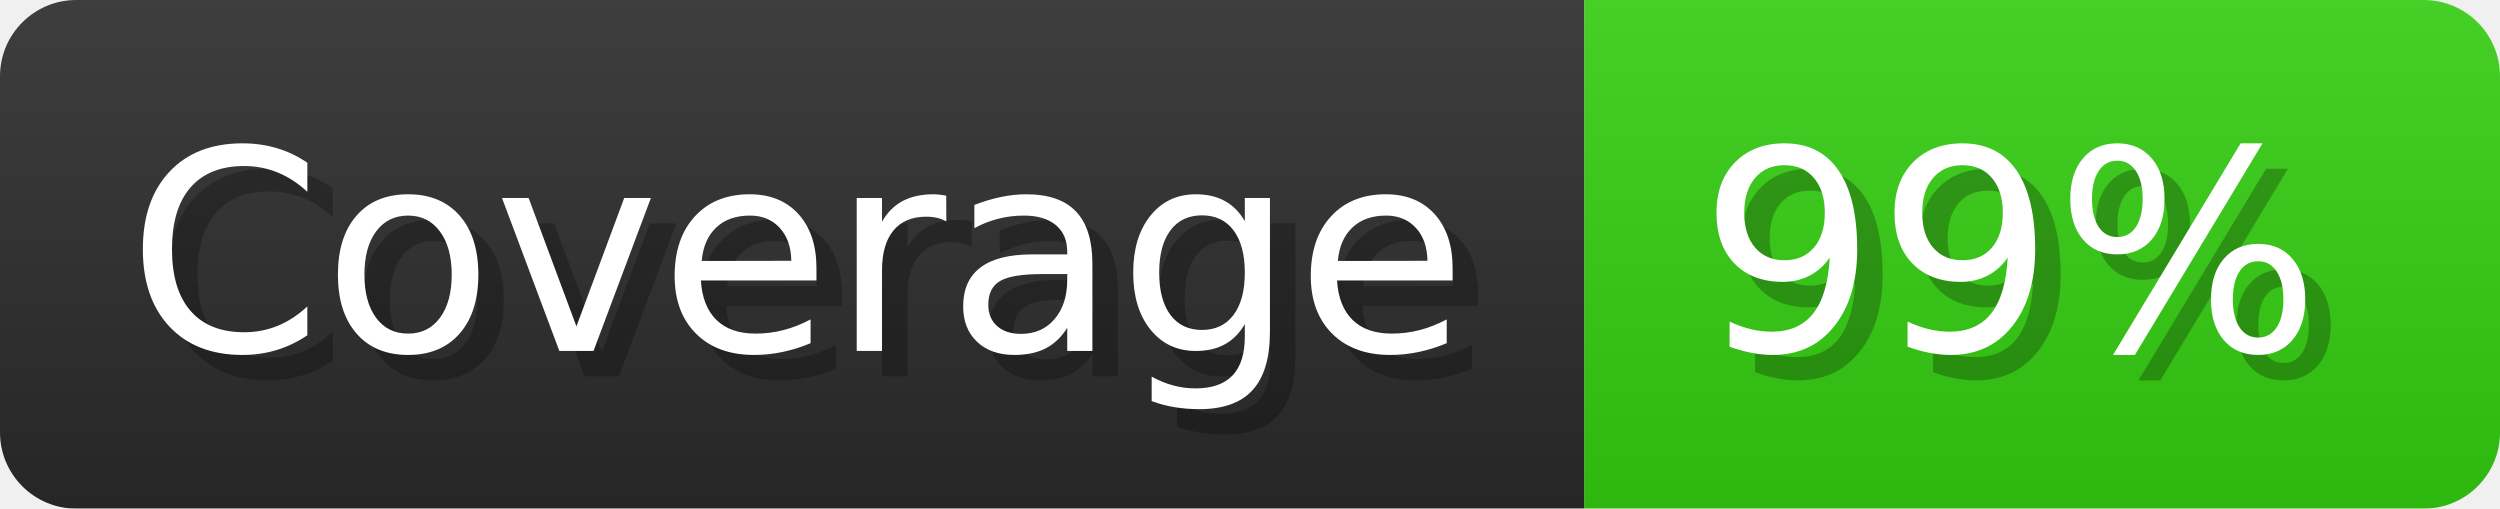
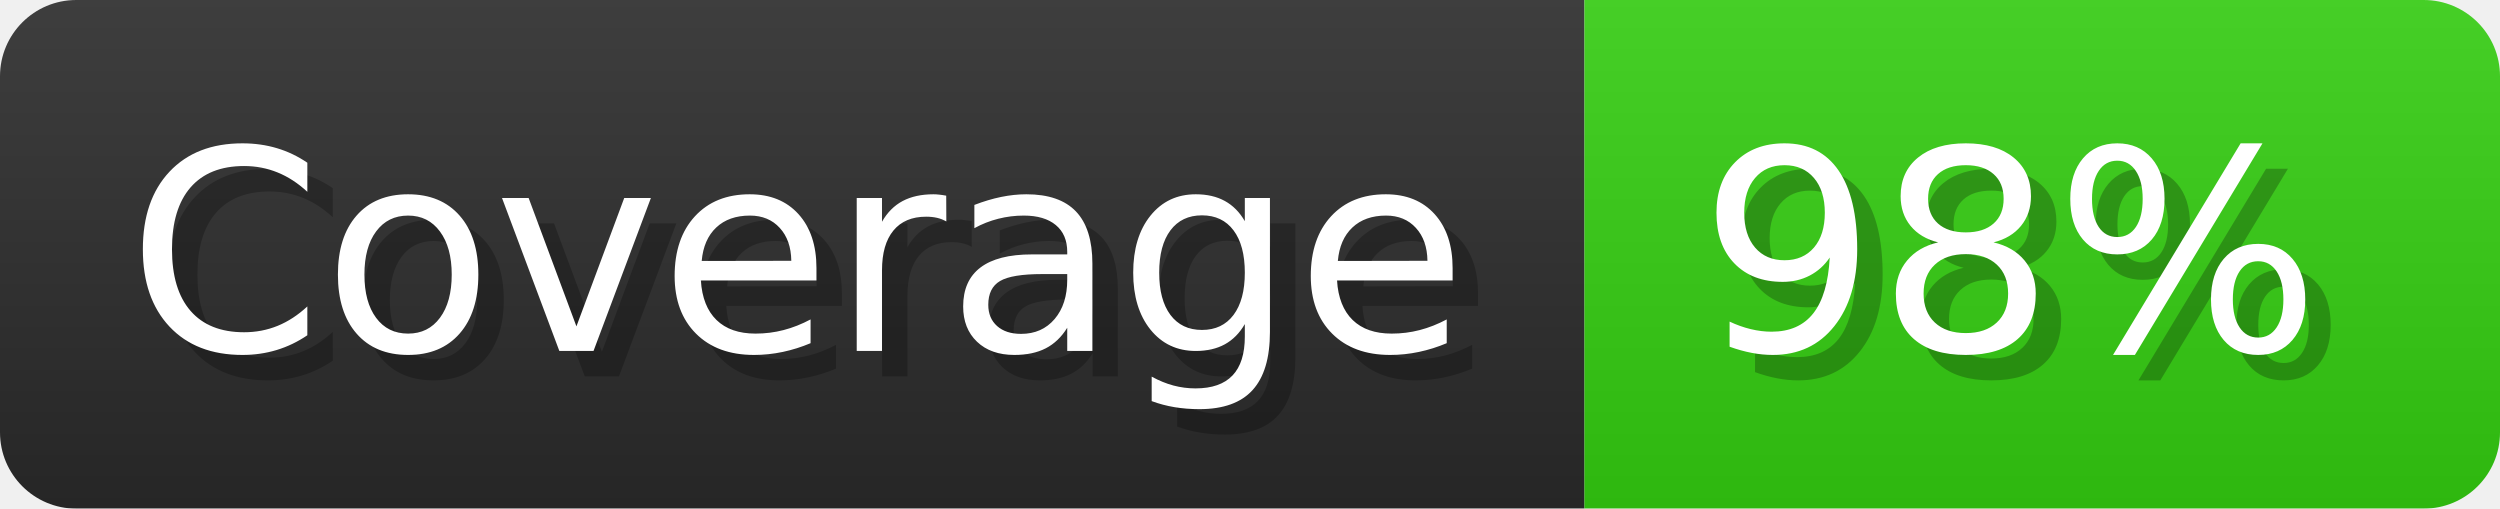
- <svg xmlns="http://www.w3.org/2000/svg" width="98.3" height="20" viewBox="0 0 983 200" role="img" aria-label="Coverage: 99%">
+ <svg xmlns="http://www.w3.org/2000/svg" width="98.3" height="20" viewBox="0 0 983 200" role="img" aria-label="Coverage: 98%">
  <linearGradient id="a" x2="0" y2="100%">
    <stop offset="0" stop-opacity=".1" stop-color="#EEE" />
    <stop offset="1" stop-opacity=".1" />
  </linearGradient>
  <mask id="m">
    <rect width="983" height="200" rx="30" fill="#FFF" />
  </mask>
  <g mask="url(#m)">
    <rect width="623" height="200" fill="#2A2A2A" />
    <rect width="360" height="200" fill="url(#x)" x="623" />
    <rect width="983" height="200" fill="url(#a)" />
  </g>
  <g aria-hidden="true" fill="#fff" text-anchor="start" font-family="Verdana,DejaVu Sans,sans-serif" font-size="110">
    <text x="60" y="148" textLength="523" fill="#000" opacity="0.25">Coverage</text>
    <text x="50" y="138" textLength="523">Coverage</text>
-     <text x="678" y="148" textLength="260" fill="#000" opacity="0.25">99%</text>
-     <text x="668" y="138" textLength="260">99%</text>
+     <text x="678" y="148" textLength="260" fill="#000" opacity="0.25">98%</text>
+     <text x="668" y="138" textLength="260">98%</text>
  </g>
  <linearGradient id="x" x1="0%" y1="0%" x2="100%" y2="0%">
    <stop offset="0%" style="stop-color:#3C1" />
    <stop offset="50%" style="stop-color:#3C1" />
    <stop offset="100%" style="stop-color:#3C1" />
  </linearGradient>
</svg>
